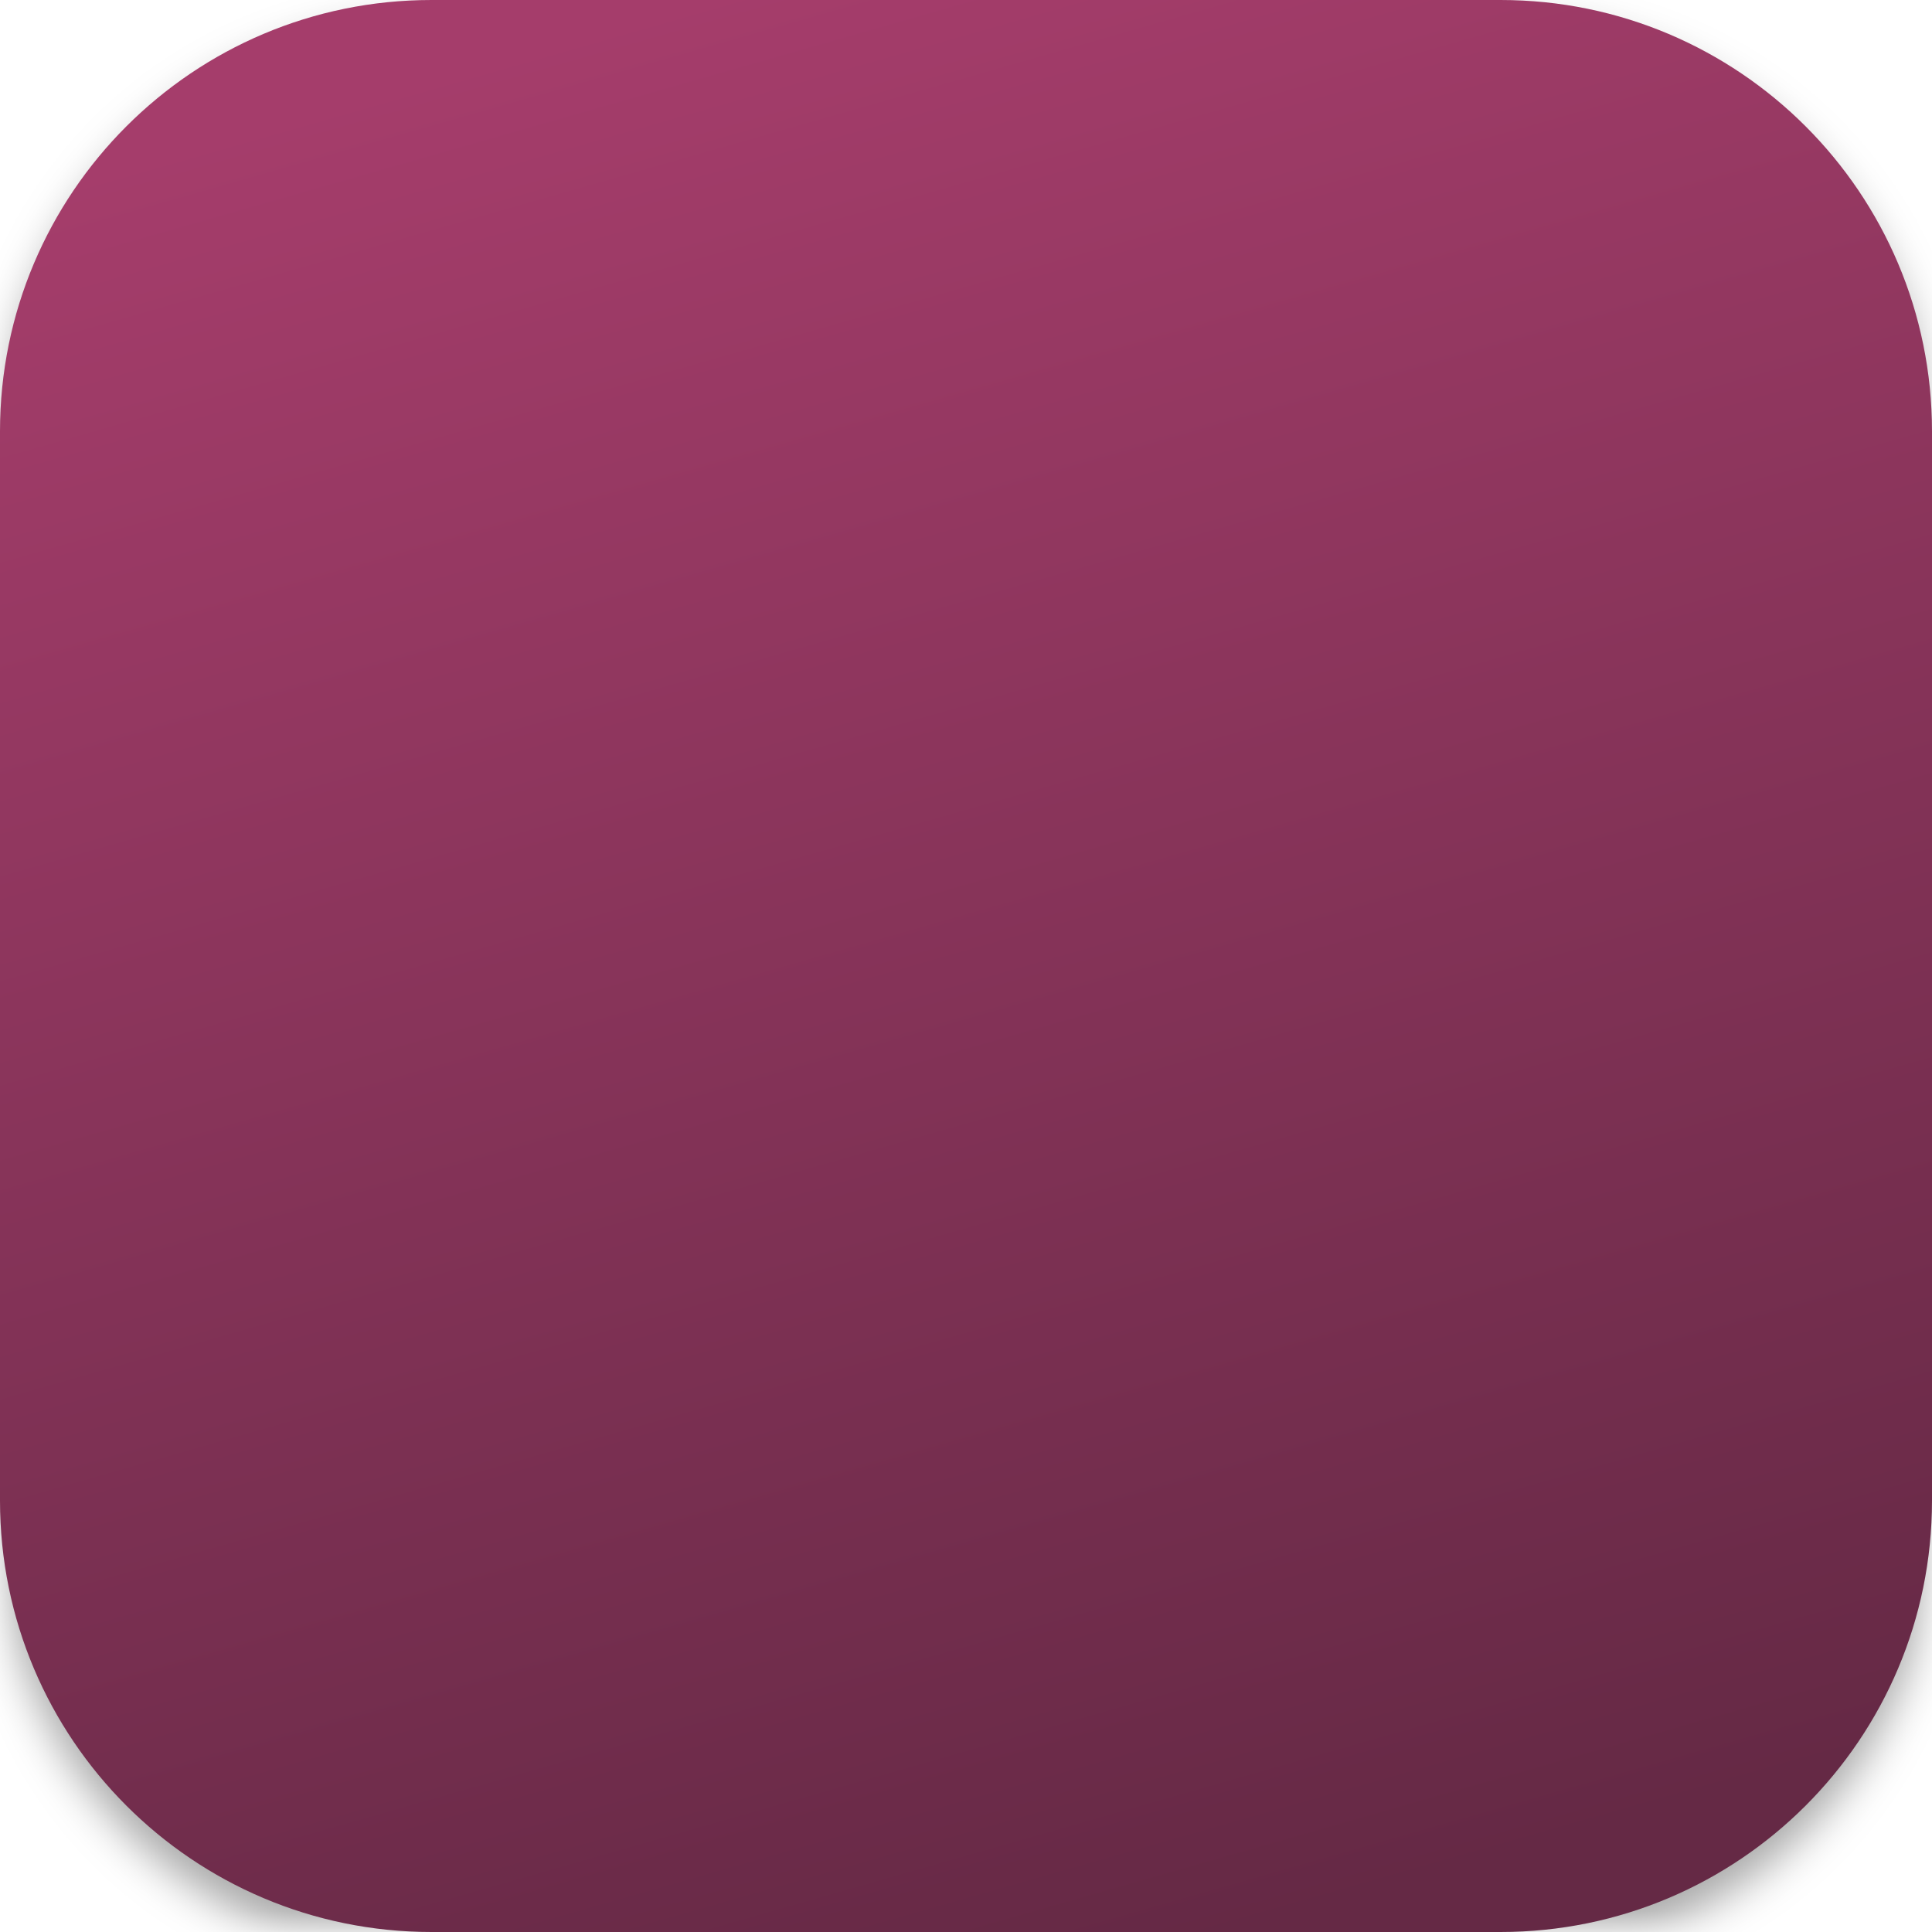
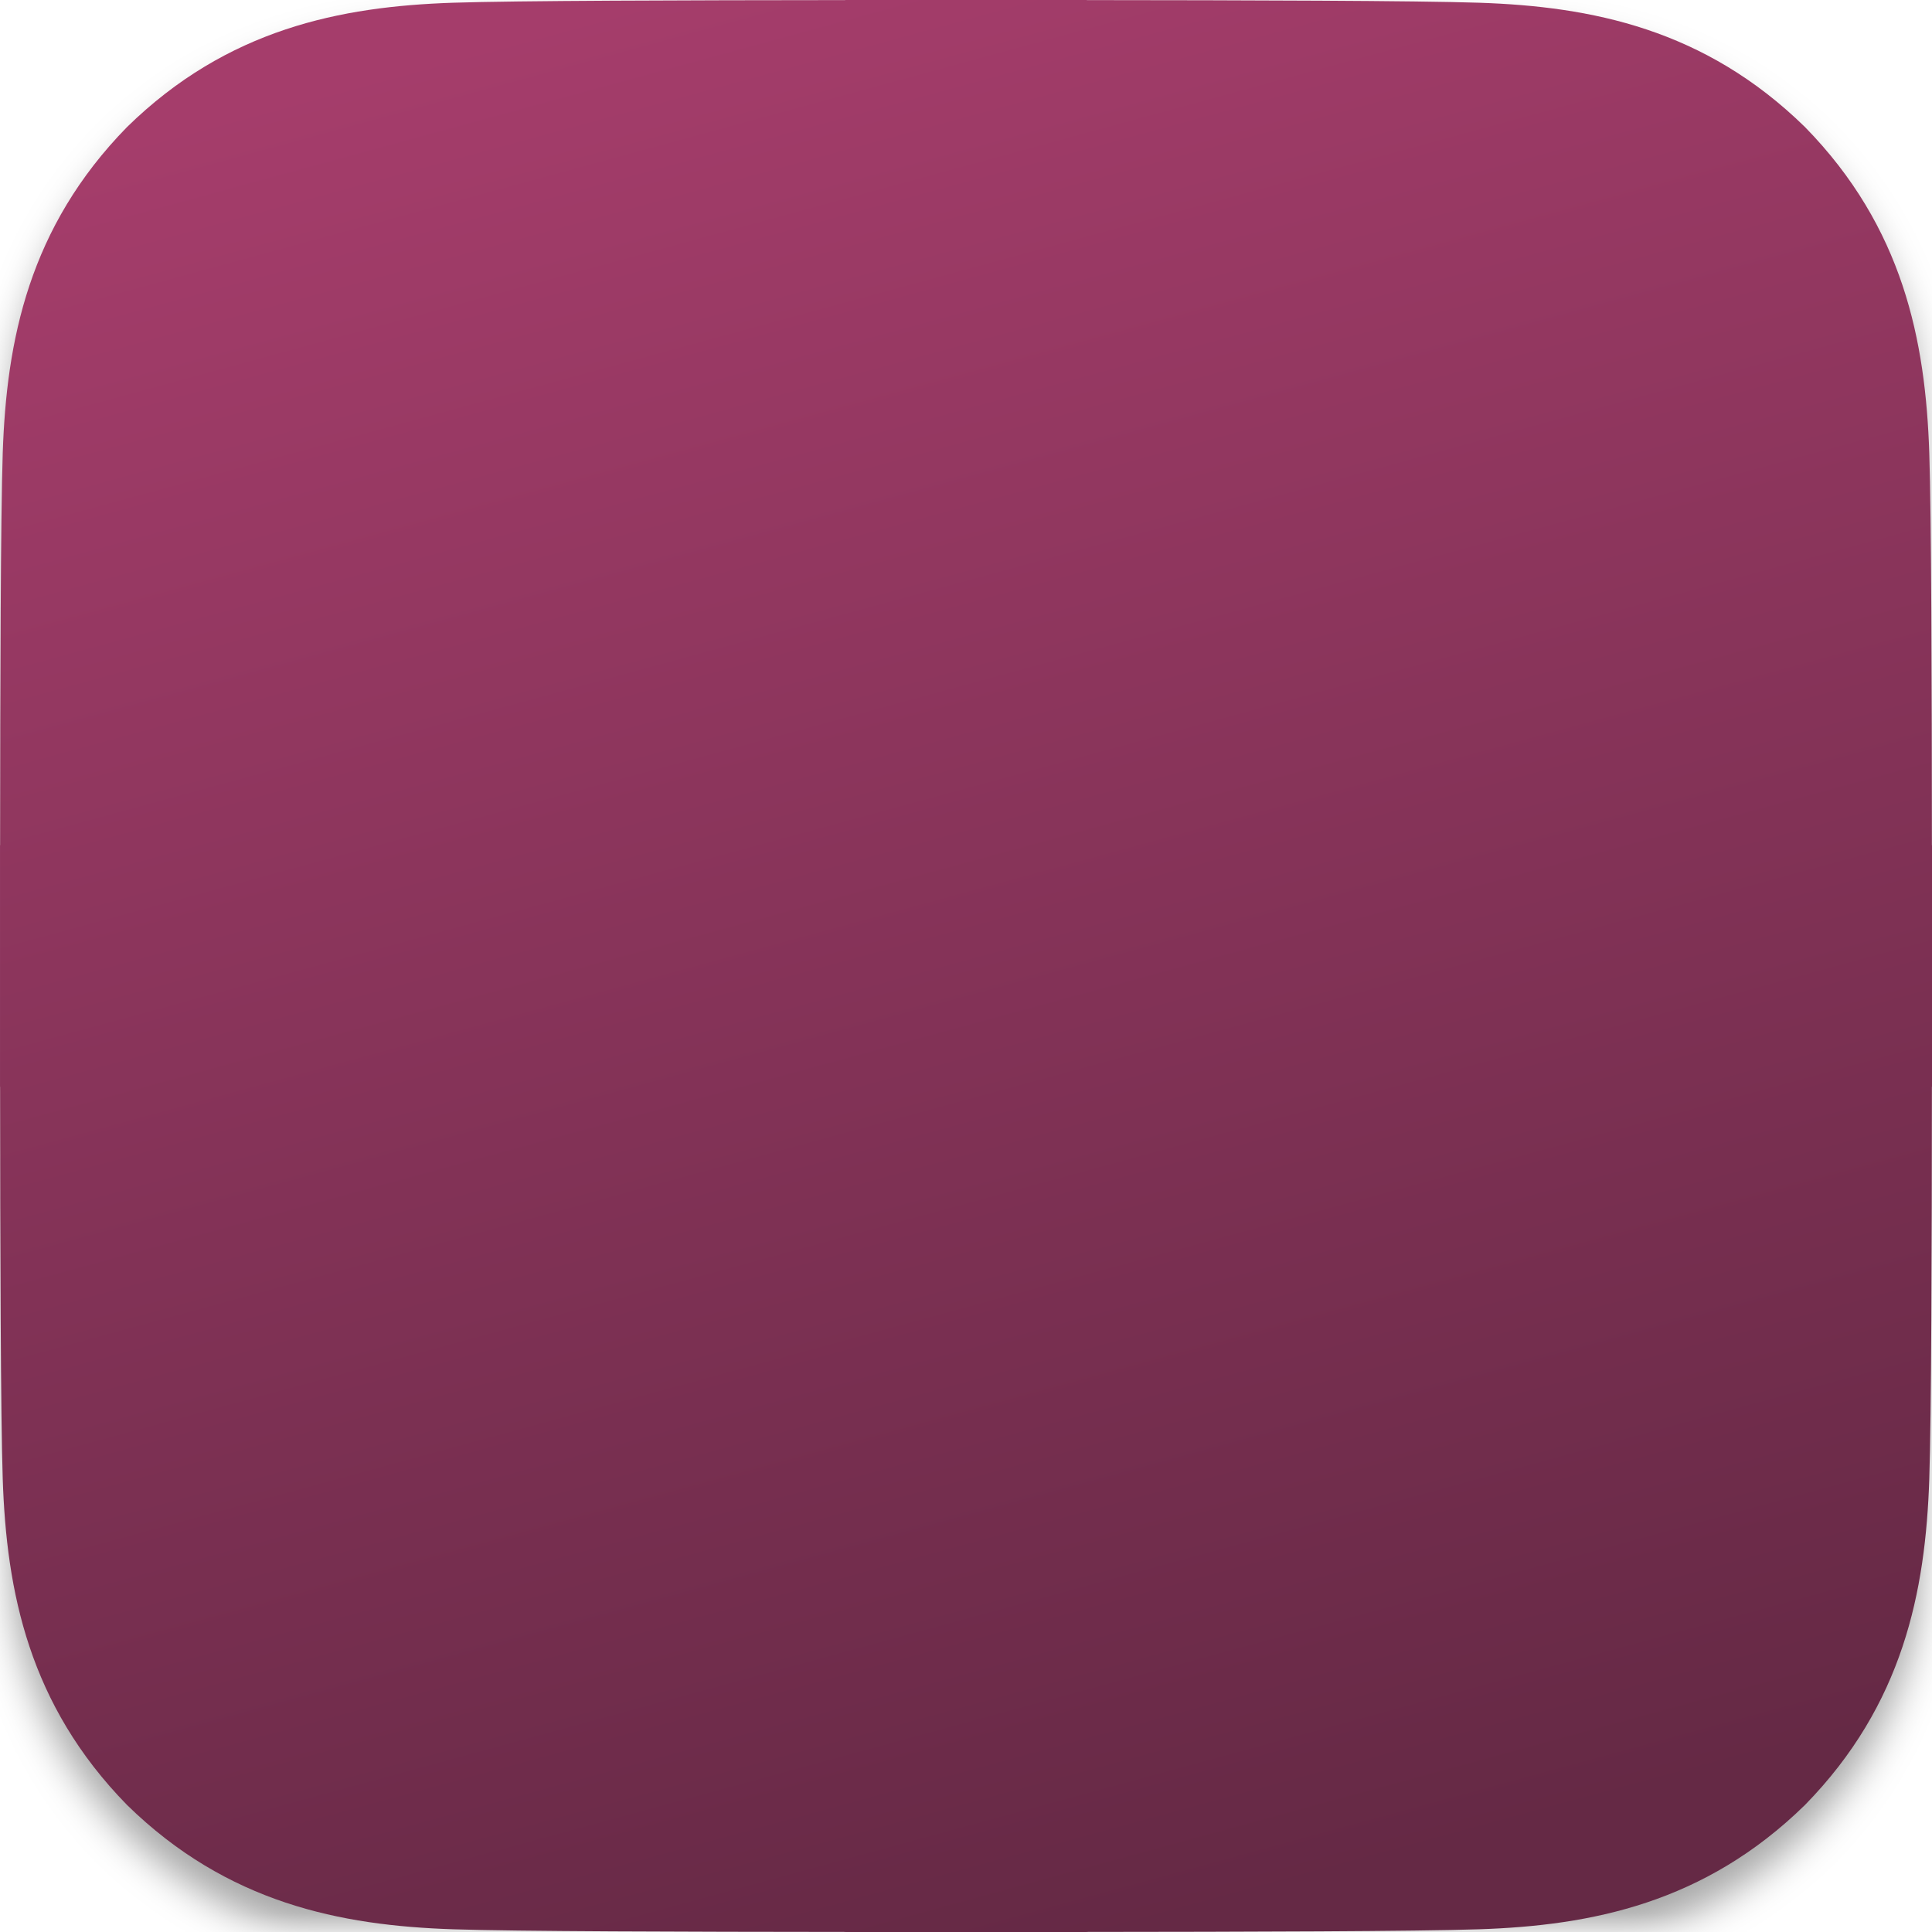
- <svg xmlns="http://www.w3.org/2000/svg" xmlns:xlink="http://www.w3.org/1999/xlink" width="256" height="256" viewBox="0 0 256 256" version="1.1" id="svg1">
-   <defs id="defs1">
-     <filter style="color-interpolation-filters:sRGB" id="filter2" x="-0.027" y="-0.027" width="1.054" height="1.054">
-       <feGaussianBlur stdDeviation="2.517" id="feGaussianBlur2" />
+ <svg xmlns="http://www.w3.org/2000/svg" width="256" height="256" version="1.1" viewBox="0 0 256 256" id="svg3">
+   <defs id="defs2">
+     <filter id="filter2" x="-0.024" y="-0.024" width="1.047" height="1.047" color-interpolation-filters="sRGB">
+       <feGaussianBlur stdDeviation="2.517" id="feGaussianBlur1" />
    </filter>
-     <linearGradient id="linearGradient33451">
-       <stop style="stop-color:#a53d6b;stop-opacity:1;" offset="0" id="stop33447" />
-       <stop style="stop-color:#652945;stop-opacity:1;" offset="1" id="stop33449" />
+     <linearGradient id="linearGradient122-0" x1="48.338" x2="78.104" y1="13.229" y2="122.24" gradientTransform="matrix(2.3484 0 0 2.3484 -31.066 -31.068)" gradientUnits="userSpaceOnUse">
+       <stop stop-color="#a53d6b" offset="0" id="stop1" />
+       <stop stop-color="#652945" offset="1" id="stop2" />
    </linearGradient>
-     <linearGradient xlink:href="#linearGradient33451" id="linearGradient31-6" gradientUnits="userSpaceOnUse" gradientTransform="matrix(3.779521,0,0,3.779525,22.0012,170.0002)" x1="48.338" y1="13.229" x2="78.104" y2="122.237" />
-     <linearGradient xlink:href="#linearGradient33451" id="linearGradient3" gradientUnits="userSpaceOnUse" gradientTransform="matrix(4.325237,0,0,4.32287,6.696266,176.1393)" x1="19.579" y1="-40.746" x2="36.512" y2="18.521" />
  </defs>
-   <g id="layer1">
-     <path d="M 66.102,18.864 H 189.898 c 27.588,0 49.953,22.377 49.953,49.98 V 192.707 c 0,27.603 -22.365,49.98 -49.953,49.98 H 66.102 C 38.514,242.687 16.15,220.31 16.15,192.707 V 68.844 c 0,-27.603 22.365,-49.98 49.953,-49.98 z" id="path2" style="opacity:0.35;mix-blend-mode:normal;stroke-width:0.543;filter:url(#filter2)" transform="matrix(1.142295,0,0,1.142679,-18.21372,-18.03161)" />
-     <path d="M 57.165,0 H 198.835 C 230.406,0 256,25.594 256,57.165 V 198.835 C 256,230.406 230.406,256 198.835,256 H 57.165 C 25.594,256 0,230.406 0,198.835 V 57.165 C 0,25.594 25.594,0 57.165,0 Z" id="path13-7" style="font-variation-settings:normal;opacity:1;vector-effect:none;fill:url(#linearGradient3);fill-opacity:1;stroke-width:0.56;stroke-linecap:square;stroke-linejoin:miter;stroke-miterlimit:4;stroke-dasharray:none;stroke-dashoffset:0;stroke-opacity:0.29;-inkscape-stroke:none;paint-order:stroke fill markers;stop-color:#000000;stop-opacity:1" />
+   <g id="g3">
+     <path d="m112 3.639v0.012c-21.198 0.016-43.706 0.075-51.98 0.35-14.896 0.495-29.889 3.457-43.186 16.471-13.014 13.297-15.976 28.29-16.471 43.186-0.275 8.275-0.334 30.783-0.35 51.982h-0.012v32h0.012c0.016 21.199 0.075 43.708 0.35 51.982 0.495 14.896 3.457 29.889 16.471 43.186 13.297 13.014 28.29 15.976 43.186 16.471 8.274 0.275 30.782 0.334 51.98 0.35v0.012h32.002v-0.012c21.198-0.016 43.706-0.075 51.98-0.35 14.896-0.495 29.889-3.457 43.186-16.471 13.014-13.297 15.976-28.29 16.471-43.186 0.275-8.275 0.334-30.783 0.35-51.982h0.012v-32h-0.012c-0.016-21.199-0.075-43.708-0.35-51.982-0.495-14.896-3.457-29.889-16.471-43.186-13.297-13.014-28.29-15.976-43.186-16.471-8.274-0.275-30.782-0.334-51.98-0.35v-0.012z" filter="url(#filter2)" opacity=".35" stop-color="#000000" stroke-width=".621" style="-inkscape-stroke:none;font-variation-settings:normal;paint-order:stroke fill markers" id="path2" />
+     <path d="m112 0v0.012c-21.198 0.016-43.706 0.075-51.98 0.35-14.896 0.495-29.889 3.457-43.186 16.471-13.014 13.297-15.976 28.29-16.471 43.186-0.275 8.275-0.334 30.783-0.35 51.982h-0.012v32h0.012c0.016 21.199 0.075 43.708 0.35 51.982 0.495 14.896 3.457 29.889 16.471 43.186 13.297 13.014 28.29 15.976 43.186 16.471 8.274 0.275 30.782 0.334 51.98 0.35v0.012h32.002v-0.012c21.198-0.016 43.706-0.075 51.98-0.35 14.896-0.495 29.889-3.457 43.186-16.471 13.014-13.297 15.976-28.29 16.471-43.186 0.275-8.275 0.334-30.783 0.35-51.982h0.012v-32h-0.012c-0.016-21.199-0.075-43.708-0.35-51.982-0.495-14.896-3.457-29.889-16.471-43.186-13.297-13.014-28.29-15.976-43.186-16.471-8.274-0.275-30.782-0.334-51.98-0.35v-0.012z" fill="url(#linearGradient122-0)" stop-color="#000000" stroke-linecap="square" stroke-opacity=".29" stroke-width=".56" style="-inkscape-stroke:none;font-variation-settings:normal;paint-order:stroke fill markers" id="path3" />
  </g>
</svg>
